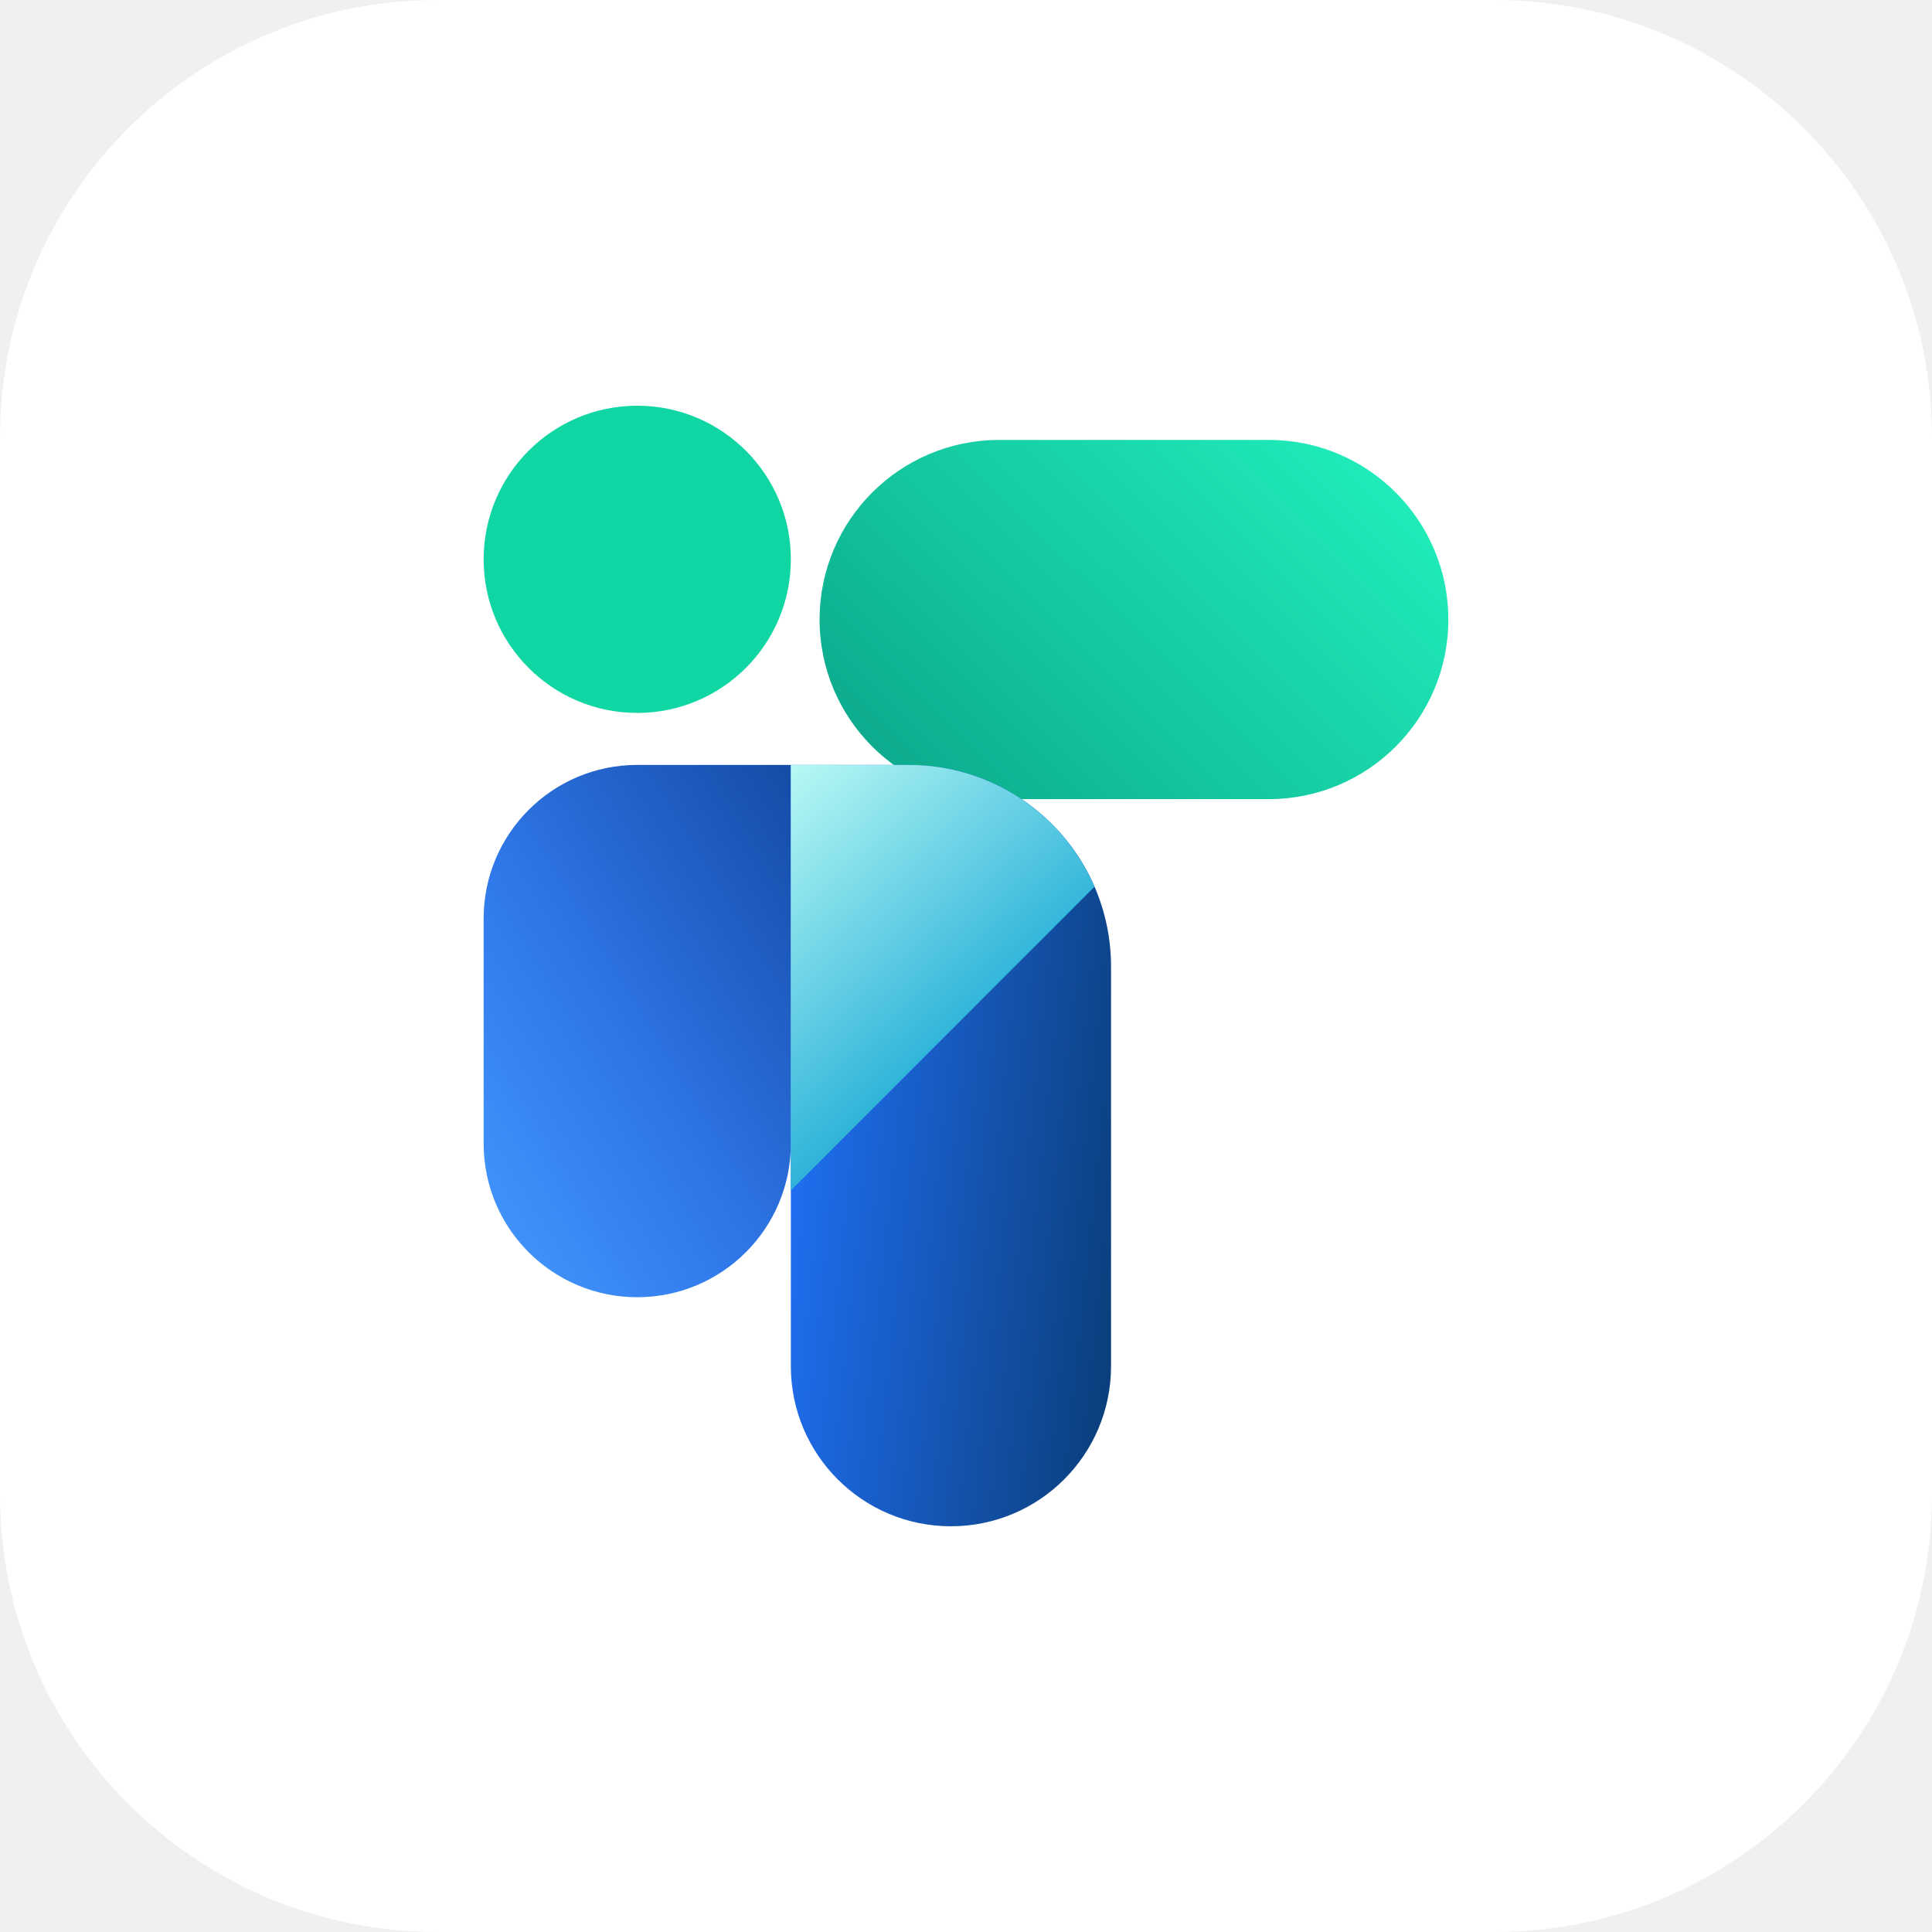
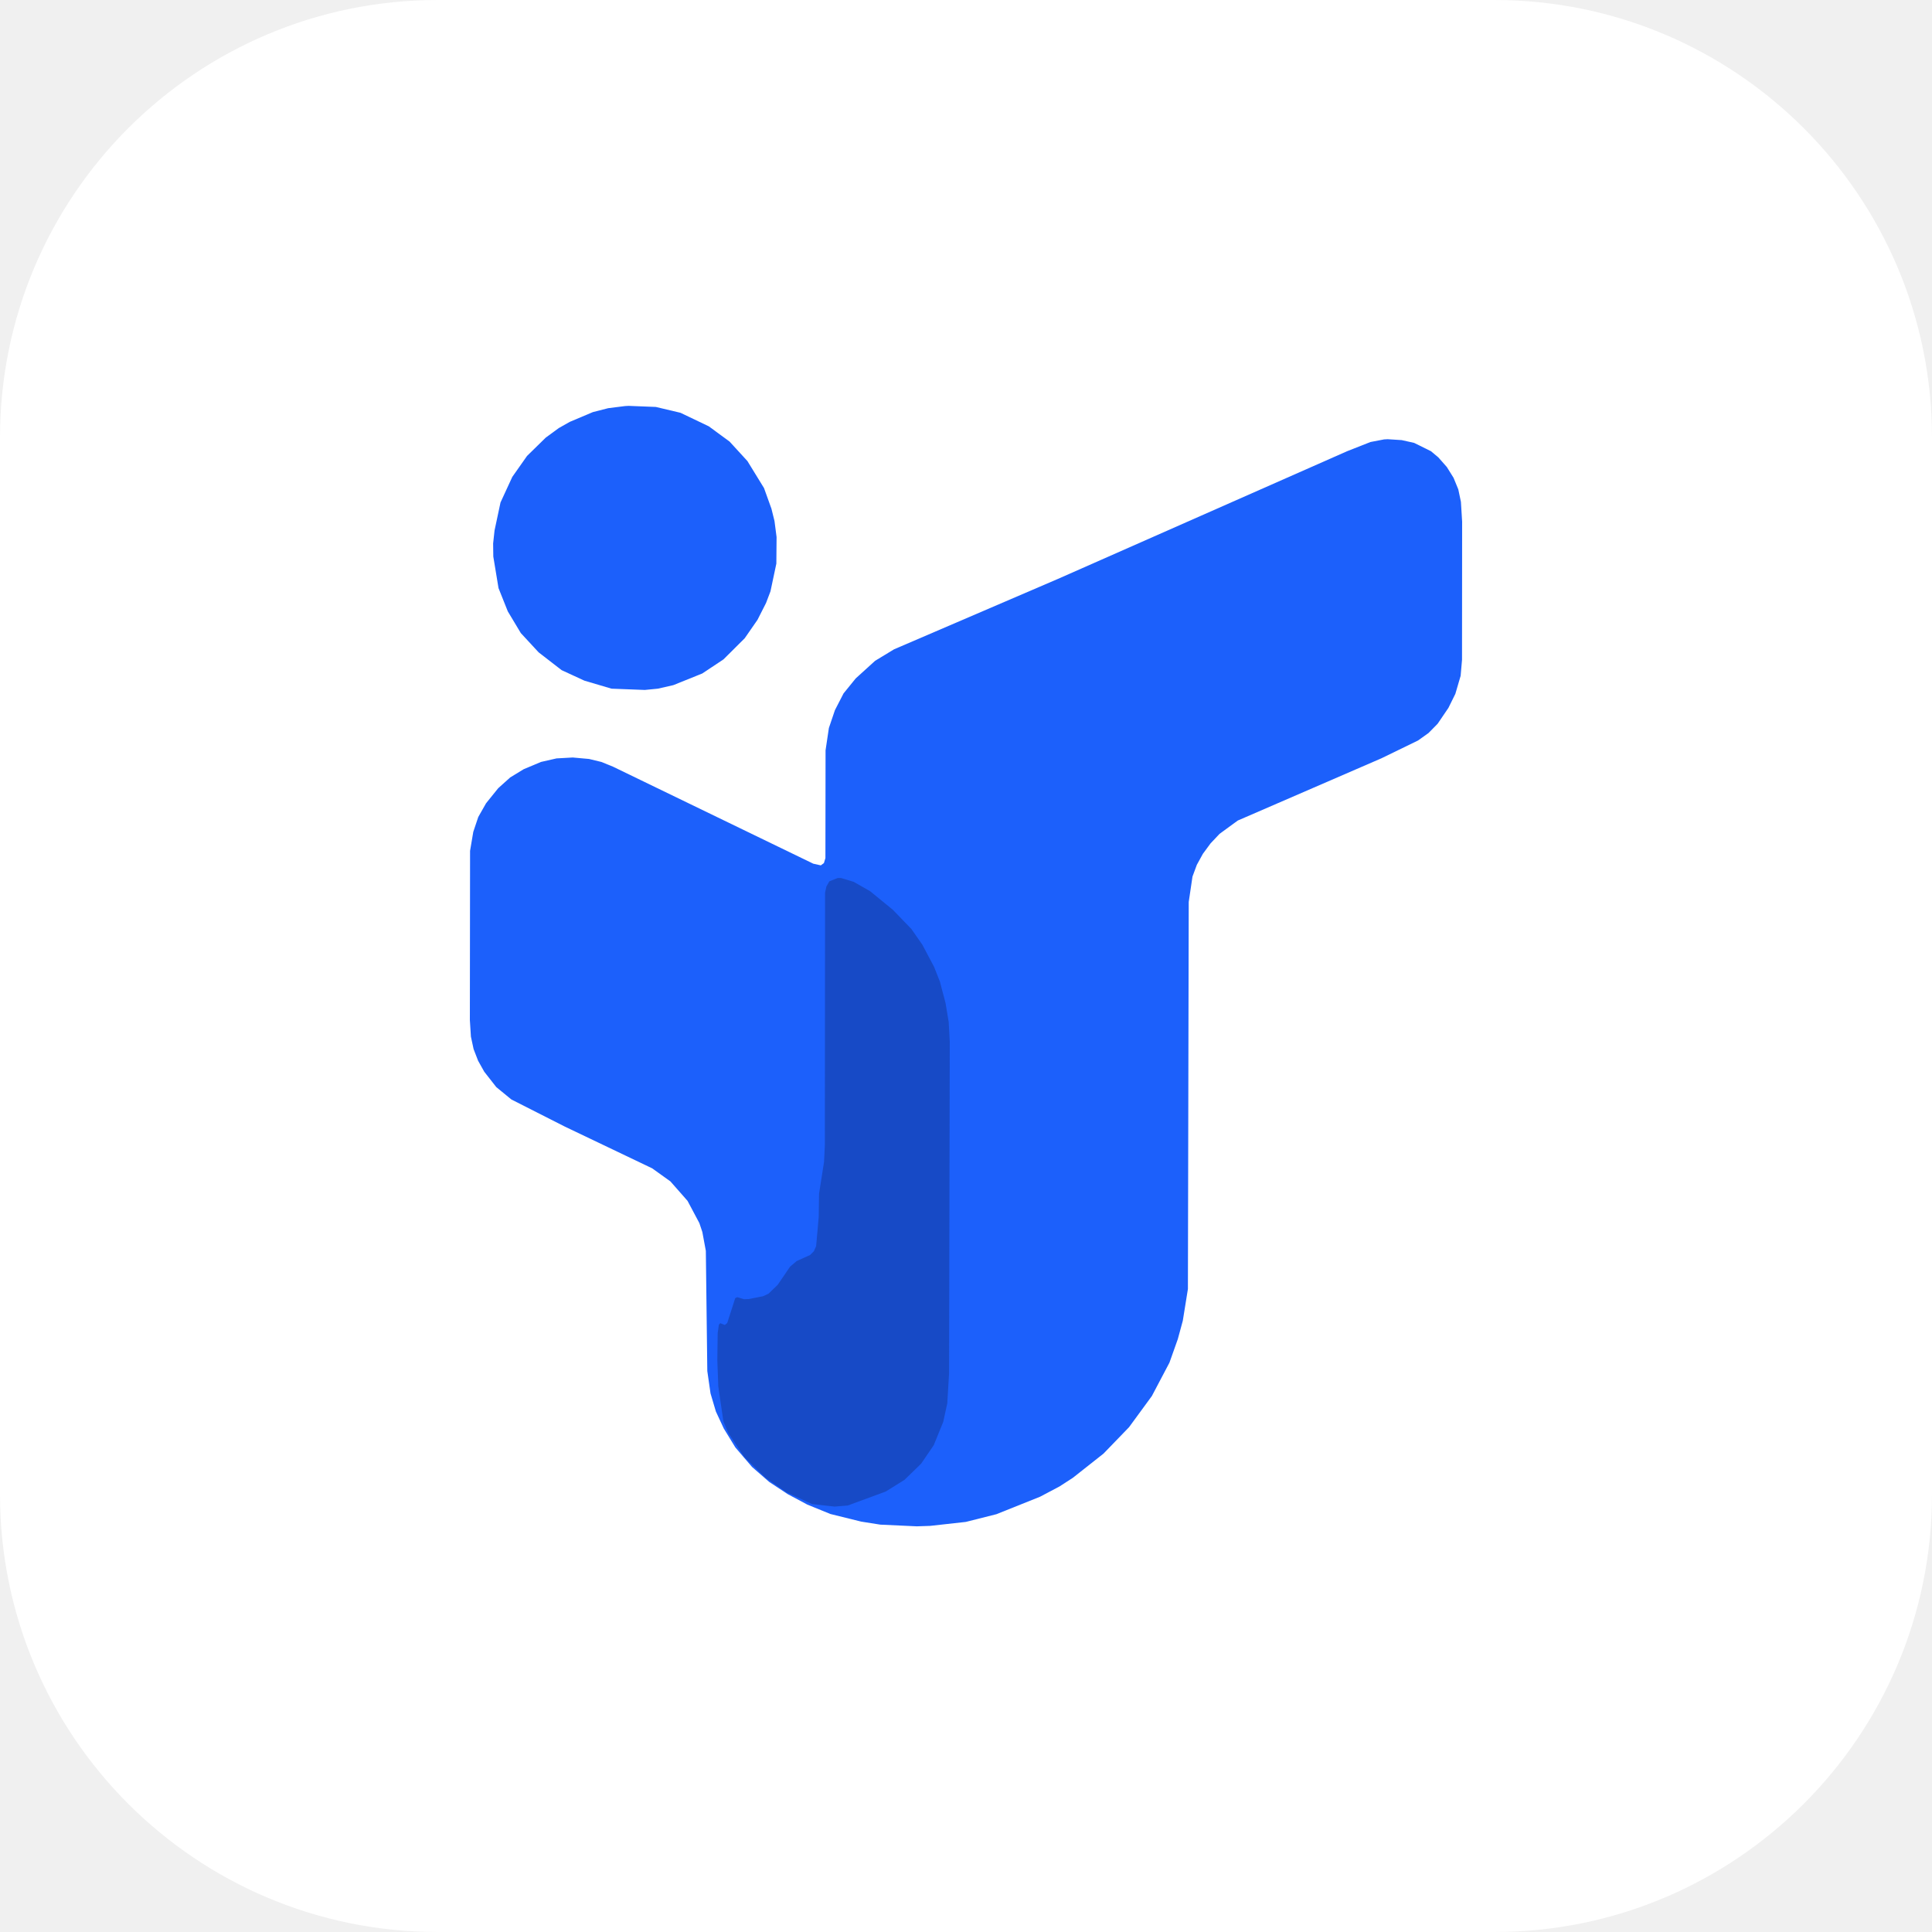
<svg xmlns="http://www.w3.org/2000/svg" viewBox="0 0 256 256" width="256" height="256">
-   <defs>
-     <linearGradient id="gPill" gradientUnits="userSpaceOnUse" x1="67" y1="-67.9" x2="-4.5" y2="4.6">
-       <stop offset="0" stop-color="#23F3BF" />
-       <stop offset="0.593" stop-color="#13C69E" />
-       <stop offset="1" stop-color="#0BA288" />
-     </linearGradient>
-     <linearGradient id="gA" gradientUnits="userSpaceOnUse" x1="-57.9" y1="35.2" x2="9.4" y2="-5.7">
-       <stop offset="0" stop-color="#459AFF" />
-       <stop offset="0.431" stop-color="#3078EA" />
-       <stop offset="1" stop-color="#144CA7" />
-     </linearGradient>
-     <linearGradient id="gB" gradientUnits="userSpaceOnUse" x1="49.9" y1="5.2" x2="107.7" y2="11.3">
-       <stop offset="0" stop-color="#2274FF" />
-       <stop offset="1" stop-color="#0A3D77" />
-     </linearGradient>
-     <linearGradient id="gH" gradientUnits="userSpaceOnUse" x1="46.7" y1="50.9" x2="77.7" y2="84.7">
-       <stop offset="0" stop-color="#B8F9F4" />
-       <stop offset="1" stop-color="#2EB3DA" />
-     </linearGradient>
-   </defs>
  <rect width="256" height="256" rx="58" fill="#FFFFFF" />
-   <g transform="translate(64.086,53.76) scale(0.906582)">
-     <circle cx="22.45" cy="22.45" r="22.45" fill="#10D6A3" />
-     <rect x="49.1" y="5" width="91.9" height="52.5" rx="26.25" fill="url(#gPill)" />
-     <path d="M0,74.95 A22.45,22.45 0 0 1 22.45,52.5 H44.9 V107.85 A22.45,22.45 0 0 1 22.45,130.3 A22.45,22.45 0 0 1 0,107.85 Z" fill="url(#gA)" />
-     <path d="M44.9,52.5 H62.2 A29.5,29.5 0 0 1 91.7,82 V140.38 A23.4,23.4 0 0 1 44.9,140.38 Z" fill="url(#gB)" />
-     <path d="M44.9,52.5 H62.2 A29.5,29.5 0 0 1 89.28,70.3 L44.9,114.7 Z" fill="url(#gH)" />
+   <g transform="translate(62.2598,53.75) scale(0.374055)">
+     <g fill="#1C60FB">
+       <path d="M323.85 11.96L319.04 12.88L310.79 16.13L208.33 61.37L150.26 86.32L143.55 90.39L136.69 96.62L132.37 101.94L129.32 107.87L127.18 114.19L126 122.1L125.95 160.27L125.42 162.04L124.32 162.85L121.66 162.26L50.7 127.89L46.59 126.22L42.23 125.16L36.45 124.64L30.7 124.96L25.21 126.21L19.08 128.78L14.29 131.7L10.04 135.52L5.74 140.85L2.98 145.71L1.21 150.98L0.07 157.71L0 217.68L0.37 223.52L1.32 227.93L2.92 232.07L5.1 235.96L9.36 241.4L14.7 245.78L33.54 255.34L64.59 270.18L71.05 274.81L77.11 281.7L81.29 289.56L82.35 292.72L83.59 299.41L84.11 341.98L85.25 349.91L87.15 356.32L89.96 362.36L94.05 369.05L99.97 375.97L106.05 381.27L112.65 385.62L119.53 389.29L127.74 392.63L138.63 395.32L145.39 396.39L158.33 396.99L163.06 396.83L175.68 395.43L186.55 392.69L201.99 386.5L208.88 382.86L213.61 379.8L224.46 371.23L233.5 361.88L241.59 350.83L247.82 339.01L250.79 330.64L252.55 324.17L254.36 312.92L254.65 175.81L255.98 166.82L257.52 162.66L259.67 158.75L262.38 155.07L265.58 151.68L272.03 146.97L322.9 124.93L335.89 118.61L339.59 115.97L342.82 112.69L346.64 107.07L349.1 102.09L350.97 95.7L351.46 90.05L351.5 41.1L351.07 34.08L350.14 29.66L348.46 25.56L346.08 21.74L343.07 18.33L340.46 16.14L334.49 13.19L330.09 12.21L325.12 11.89Z" />
+       <path d="M54.96 0.15L49 0.9L43.57 2.29L35.4 5.74L31.51 7.94L26.91 11.3L20.26 17.81L15.03 25.24L10.85 34.31L8.74 44.23L8.24 48.83L8.3 53.45L10.15 64.64L13.44 72.88L18.05 80.57L24.36 87.39L32.51 93.7L40.57 97.42L50.19 100.26L61.97 100.71L66.58 100.26L72.07 99.01L82.35 94.87L89.87 89.86L97.37 82.39L101.89 75.87L104.91 69.92L106.49 65.77L108.57 55.95L108.65 46.56L107.91 40.86L106.83 36.51L104.2 29.2L98.32 19.63L91.99 12.72L84.63 7.32L74.61 2.53L65.87 0.46L56.22 0.08Z" />
+     </g>
+     <g fill="#174AC6">
+       <path d="M130.33 167.32L127.34 168.51L126.31 170.31L125.83 172.49L125.75 262.04L125.46 267.93L123.69 279.19L123.58 287.34L122.66 297.76L121.84 299.57L120.52 300.88L115.77 303.02L113.44 304.99L109.07 311.41L105.79 314.59L103.87 315.48L98.81 316.48L97.13 316.54L94.71 315.81L94 316.17L91.17 324.96L90.32 325.66L88.7 325.03L88.22 325.53L87.79 328.53L87.66 338.08L88 347.4L89.81 359.86L91.55 363.93L97.17 372.4L104.69 379.78L112.15 384.94L121.22 389.11L129.25 390L133.87 389.61L147.3 384.67L153.98 380.51L159.87 374.78L164.33 368.23L167.68 360.01L169.12 353.41L169.75 342.87L170 225.37L169.62 218.33L168.5 211.6L166.5 204.02L164.47 198.87L160.31 190.99L156.41 185.4L149.85 178.6L141.78 172L135.95 168.68L131.47 167.33Z" />
+     </g>
  </g>
</svg>
